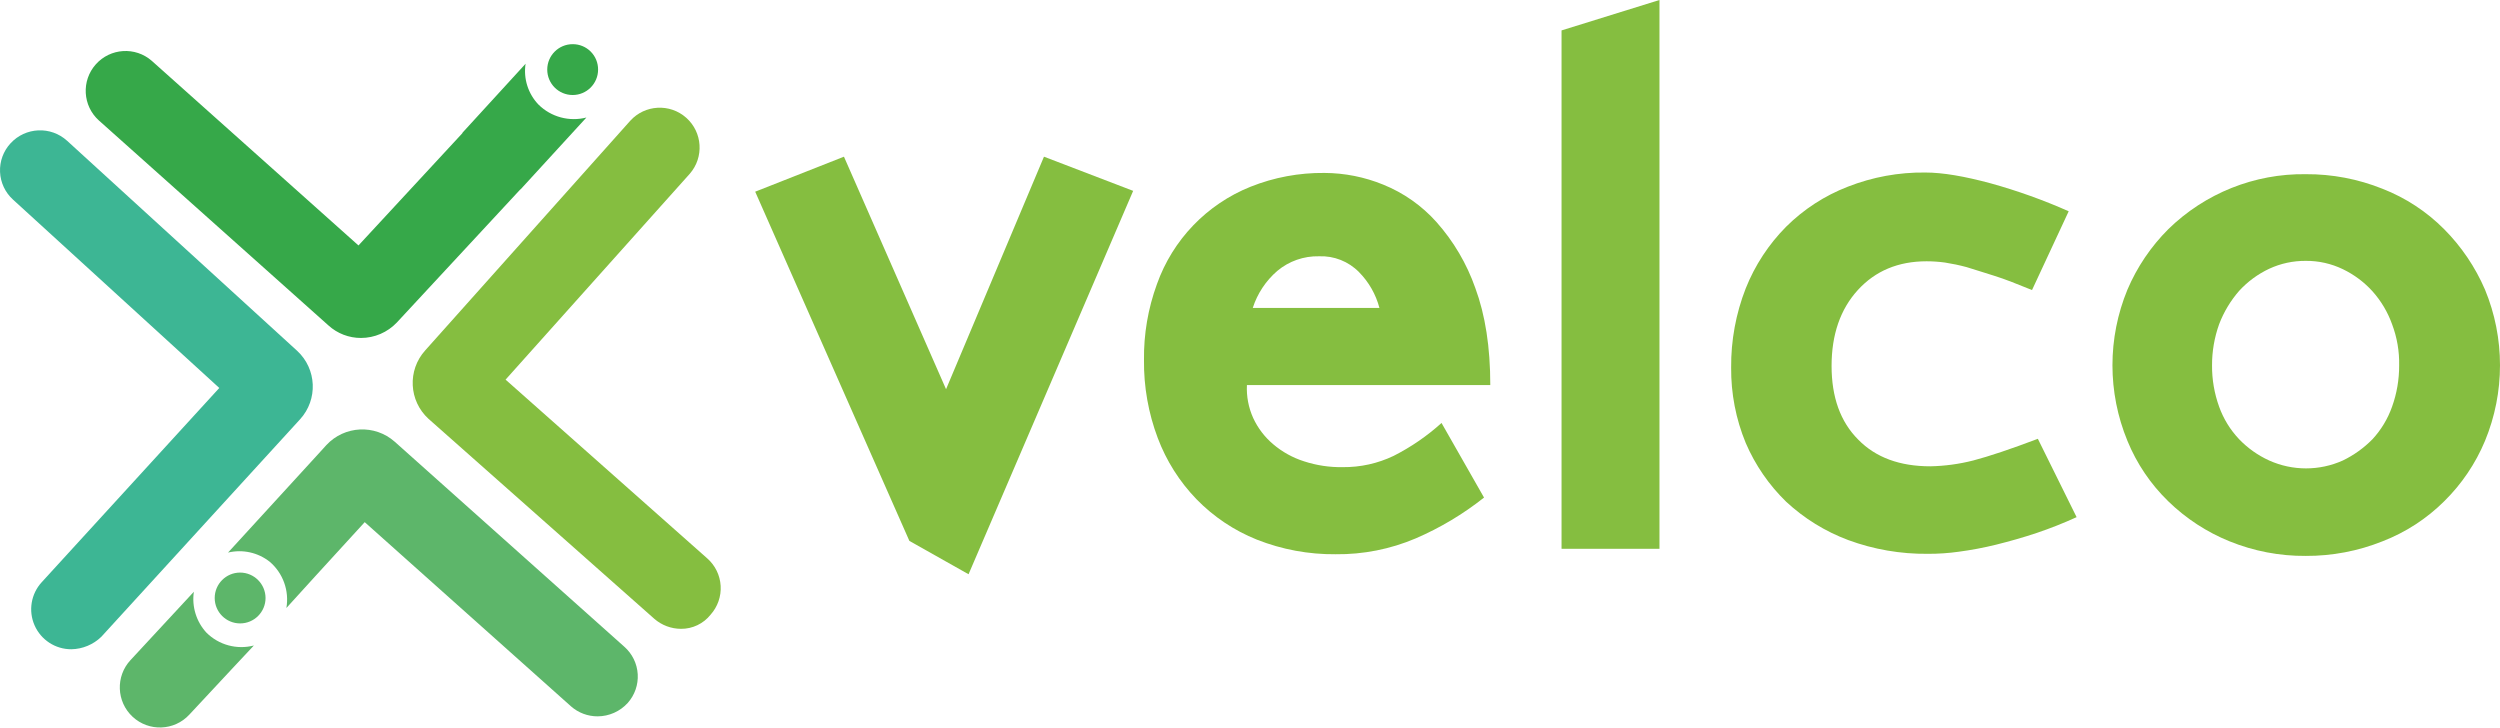
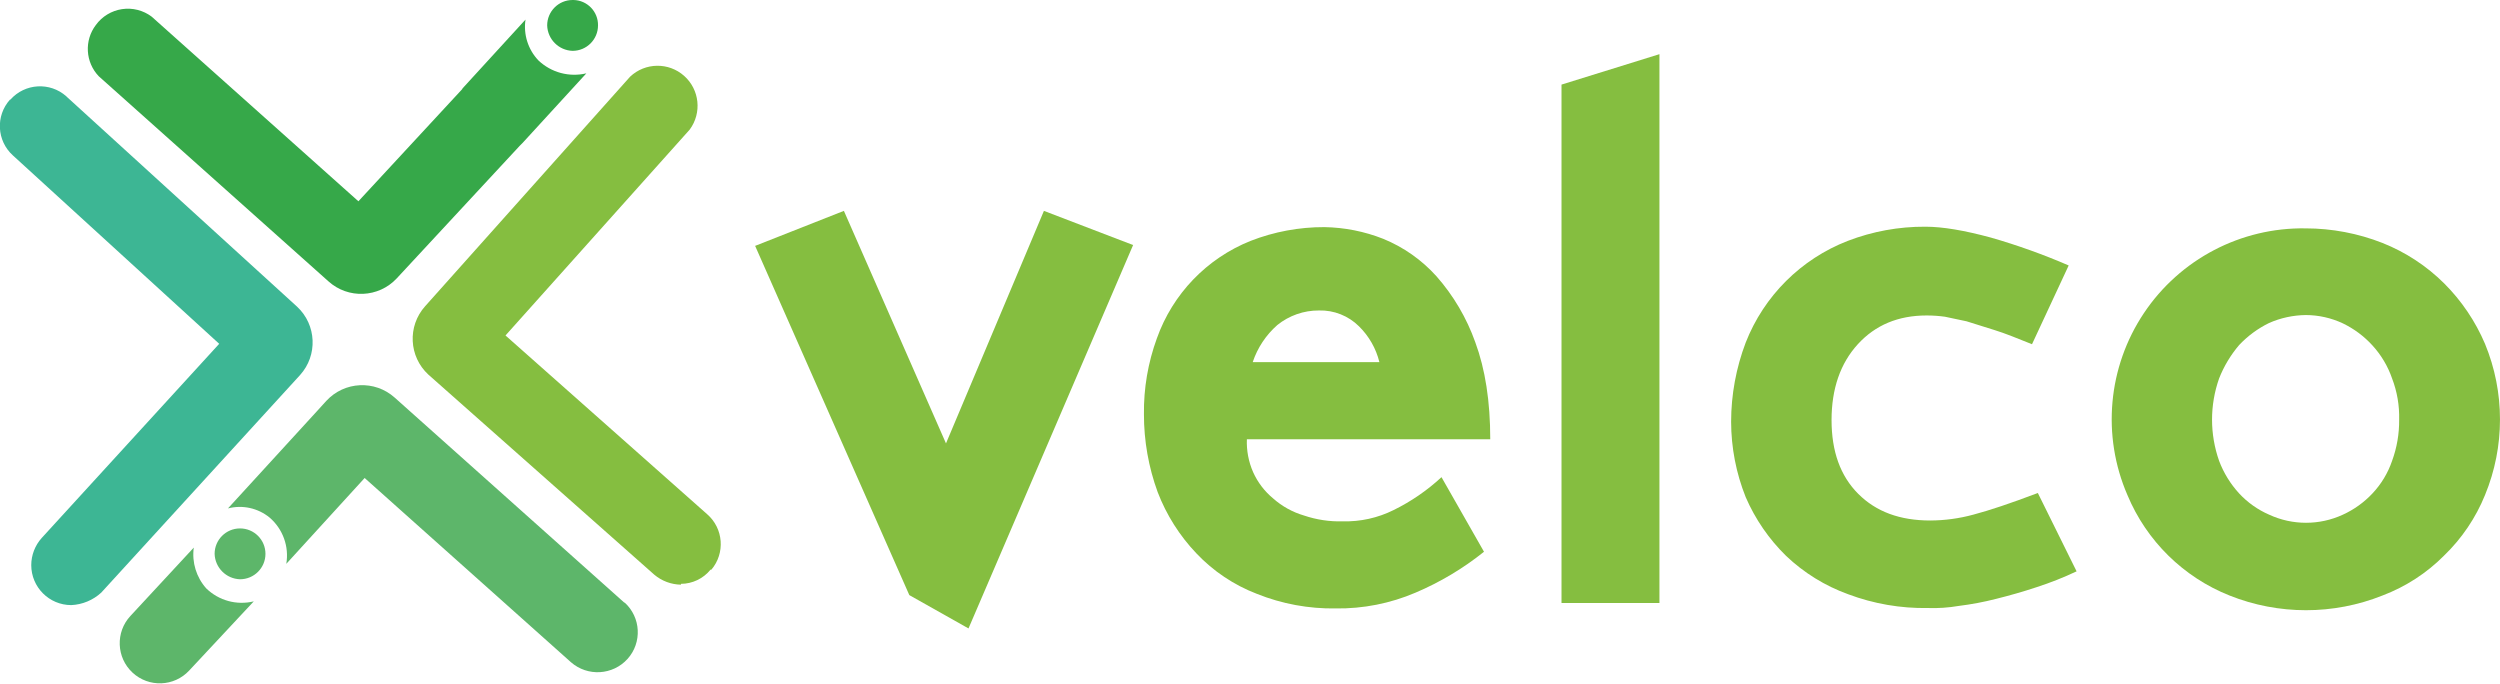
- <svg xmlns="http://www.w3.org/2000/svg" id="eefb5704-ef79-4745-9028-160c375a5e07" data-name="layer" viewBox="0 0 599.923 174.569">
+ <svg xmlns="http://www.w3.org/2000/svg" id="eefb5704-ef79-4745-9028-160c375a5e07" viewBox="0 0 599.9 164">
  <defs>
-     <style>.b9b24484-310f-4184-89ac-31f171dd0a1a{fill:#85be40;}.e21e237b-2abe-47b5-8cc8-bf46e6579556{fill:#3db694;}.ae52f1a0-e779-4774-8a8f-c697fa21d6f5{fill:#5db66a;}.af2b4467-f697-4887-942f-e430547fde17{fill:#36a849;}</style>
+     <style>.cls-1{fill:#85be40;}.cls-2{fill:#3db694;}.cls-3{fill:#5db66a;}.cls-4{fill:#36a849;}</style>
  </defs>
-   <path class="b9b24484-310f-4184-89ac-31f171dd0a1a" d="M184.9,163.6a9.808,9.808,0,0,1-6.4-2.4l-54.2-48a11.66,11.66,0,0,1-.8-16.4l49.2-55.1A9.563,9.563,0,0,1,187,54.4l-44.2,49.4,48.4,42.9a9.525,9.525,0,0,1,.8,13.5,8.985,8.985,0,0,1-7.1,3.4" transform="translate(-21.4774 -12.7)" />
-   <path class="e21e237b-2abe-47b5-8cc8-bf46e6579556" d="M38.6,168.5a9.598,9.598,0,0,1-7.1-16.1l42.6-46.6L24.6,60.6A9.517,9.517,0,0,1,24,47.1a9.633,9.633,0,0,1,13.6-.6L92.8,96.9a11.659,11.659,0,0,1,.7,16.4L45.8,165.5a10.588,10.588,0,0,1-7.2,3" transform="translate(-21.4774 -12.7)" />
-   <path class="ae52f1a0-e779-4774-8a8f-c697fa21d6f5" d="M79.1,150.1a6.1,6.1,0,1,0,6.1,6.1,6.124,6.124,0,0,0-6.1-6.1" transform="translate(-21.4774 -12.7)" />
-   <path class="ae52f1a0-e779-4774-8a8f-c697fa21d6f5" d="M171.3,167.9l-55.1-49.2a11.758,11.758,0,0,0-16.4.8l-2,2.2h0L76.2,145.3a11.746,11.746,0,0,1,10,2.2,11.922,11.922,0,0,1,4,11.1S103,144.5,109,138l49.5,44.2a9.618,9.618,0,0,0,6.4,2.4,9.802,9.802,0,0,0,7.2-3.2,9.525,9.525,0,0,0-.8-13.5" transform="translate(-21.4774 -12.7)" />
-   <path class="ae52f1a0-e779-4774-8a8f-c697fa21d6f5" d="M71,164.5a11.905,11.905,0,0,1-3-9.8L52.8,171.1a9.623,9.623,0,1,0,14.1,13.1c6.5-7,15.5-16.6,15.5-16.6A11.895,11.895,0,0,1,71,164.5" transform="translate(-21.4774 -12.7)" />
-   <path class="af2b4467-f697-4887-942f-e430547fde17" d="M158.9,23.3a6.1,6.1,0,1,0,6.1,6.1,6.061,6.061,0,0,0-6.1-6.1" transform="translate(-21.4774 -12.7)" />
-   <path class="af2b4467-f697-4887-942f-e430547fde17" d="M150.7,37.8a11.627,11.627,0,0,1-3.1-9.8L132.5,44.5c0,.1-.1.1-.1.2L107.5,71.6,57.9,27.3A9.563,9.563,0,0,0,45.2,41.6l55.1,49.2a11.569,11.569,0,0,0,7.8,3,11.89,11.89,0,0,0,8.6-3.7l29.5-31.8a4.62,4.62,0,0,0,.7-.7c6.4-7,15.3-16.7,15.3-16.7a12.07,12.07,0,0,1-11.5-3.1" transform="translate(-21.4774 -12.7)" />
-   <polygon class="b9b24484-310f-4184-89ac-31f171dd0a1a" points="232.423 137.8 218.223 129.8 181.223 46 202.523 37.6 227.023 93.4 250.523 37.6 271.923 45.8 232.423 137.8" />
-   <path class="b9b24484-310f-4184-89ac-31f171dd0a1a" d="M352.5,86.6a19.126,19.126,0,0,0-4.9-8.6,12.724,12.724,0,0,0-9.6-3.8,15.046,15.046,0,0,0-10,3.5,19.67,19.67,0,0,0-5.9,8.9Zm-31.8,18.5a17.17,17.17,0,0,0,1.5,7.9,18.255,18.255,0,0,0,4.8,6.3,21.384,21.384,0,0,0,7.4,4.1,28.308,28.308,0,0,0,9.3,1.4,27.616,27.616,0,0,0,12.2-2.7,52.705,52.705,0,0,0,11.5-7.9l10.2,17.9a72.719,72.719,0,0,1-16.4,9.8,47.694,47.694,0,0,1-19.2,3.8,50.081,50.081,0,0,1-18.9-3.5,41.999,41.999,0,0,1-14.5-9.7,42.873,42.873,0,0,1-9.3-14.7A51.383,51.383,0,0,1,296,99.1a51.151,51.151,0,0,1,3.1-18.2,39.397,39.397,0,0,1,22.5-23.4,46.475,46.475,0,0,1,17.7-3.3A37.677,37.677,0,0,1,353.4,57a34.44,34.44,0,0,1,12.8,9,47.531,47.531,0,0,1,9.3,15.8c2.4,6.5,3.6,14.2,3.6,23.3H320.7Z" transform="translate(-21.4774 -12.7)" />
-   <polygon class="b9b24484-310f-4184-89ac-31f171dd0a1a" points="398.223 131.7 374.723 131.7 374.723 7.3 398.223 0 398.223 131.7" />
-   <path class="b9b24484-310f-4184-89ac-31f171dd0a1a" d="M509.1,82.3c-3.5-1.4-6.4-2.6-9-3.4s-4.7-1.5-6.7-2.1a49.291,49.291,0,0,0-5.2-1.1,33.662,33.662,0,0,0-4.4-.3q-10.2,0-16.5,6.9c-4.2,4.6-6.3,10.7-6.3,18.2s2.1,13.4,6.4,17.7c4.2,4.3,10,6.4,17.3,6.4a45.155,45.155,0,0,0,10.3-1.4c3.8-1,8.9-2.7,15.5-5.2l9.3,18.8a100.852,100.852,0,0,1-9.6,3.8c-3.3,1.1-6.5,2-9.7,2.8a82.874,82.874,0,0,1-9,1.7,51.894,51.894,0,0,1-7.4.5,53.576,53.576,0,0,1-19.1-3.3,45.104,45.104,0,0,1-14.9-9.2,43.794,43.794,0,0,1-9.7-14.1,46.352,46.352,0,0,1-3.5-18.1,50.979,50.979,0,0,1,3.5-19,44.246,44.246,0,0,1,9.7-14.8,43.038,43.038,0,0,1,14.8-9.6,49.228,49.228,0,0,1,18.6-3.4c4.2,0,9.4.9,15.7,2.6a135.053,135.053,0,0,1,18.7,6.7Z" transform="translate(-21.4774 -12.7)" />
-   <path class="b9b24484-310f-4184-89ac-31f171dd0a1a" d="M595.5,90.5a24.033,24.033,0,0,0-4.7-7.9,23.168,23.168,0,0,0-7.1-5.3,20.064,20.064,0,0,0-8.9-2,20.502,20.502,0,0,0-8.8,1.9,23.164,23.164,0,0,0-7.2,5.3,26.627,26.627,0,0,0-4.8,8,28.981,28.981,0,0,0-1.7,9.9,28.563,28.563,0,0,0,1.7,9.9,22.234,22.234,0,0,0,4.8,7.8,23.472,23.472,0,0,0,7.2,5.1,21.561,21.561,0,0,0,17.7,0,25.666,25.666,0,0,0,7.1-5.1,22.594,22.594,0,0,0,4.7-7.8,28.981,28.981,0,0,0,1.7-9.9,26.409,26.409,0,0,0-1.7-9.9m22.3,28A44.227,44.227,0,0,1,608,133a43.038,43.038,0,0,1-14.8,9.6,48.984,48.984,0,0,1-18.4,3.5,47.726,47.726,0,0,1-18.3-3.5,45.636,45.636,0,0,1-14.7-9.6,42.742,42.742,0,0,1-9.8-14.5,47.553,47.553,0,0,1,0-36.3,45.823,45.823,0,0,1,9.8-14.5,46.259,46.259,0,0,1,33-13.2A48.608,48.608,0,0,1,593.2,58,42.779,42.779,0,0,1,608,67.7a46.975,46.975,0,0,1,9.8,14.5,47.553,47.553,0,0,1,0,36.3" transform="translate(-21.4774 -12.7)" />
+   <path class="cls-1" d="M163.4,139.1a10.2,10.2,0,0,1-6.4-2.4l-54.2-48a11.7,11.7,0,0,1-.8-16.4l49.2-55.1a9.6,9.6,0,0,1,14.3,12.7L121.3,79.3l48.4,42.9a9.5,9.5,0,0,1,1,13.3h-.2a9.2,9.2,0,0,1-7.1,3.4" transform="translate(0 1.2)" />
+   <path class="cls-2" d="M17.1,144a9.6,9.6,0,0,1-9.6-9.6,9.8,9.8,0,0,1,2.5-6.5L52.6,81.3,3.1,36.1a9.5,9.5,0,0,1-.7-13.4h.1a9.5,9.5,0,0,1,13.4-.8l.2.2L71.3,72.4A11.7,11.7,0,0,1,72,88.8L24.3,141a11.4,11.4,0,0,1-7.2,3" transform="translate(0 1.2)" />
+   <path class="cls-3" d="M57.6,125.6a6.1,6.1,0,0,0-6.1,6.1,6.3,6.3,0,0,0,6.1,6.1,6.1,6.1,0,0,0,6.1-6.1h0a6.1,6.1,0,0,0-6.1-6.1" transform="translate(0 1.2)" />
+   <path class="cls-3" d="M149.8,143.4,94.7,94.2a11.7,11.7,0,0,0-16.4.8l-2,2.2h0L54.7,120.8a11.3,11.3,0,0,1,10,2.2,12,12,0,0,1,4,11.1l18.8-20.6L137,157.7a9.7,9.7,0,0,0,13.6-.8,9.6,9.6,0,0,0-.7-13.5h-.1" transform="translate(0 1.2)" />
+   <path class="cls-3" d="M49.5,140a12.2,12.2,0,0,1-3-9.8L31.3,146.6a9.6,9.6,0,1,0,14.1,13.1h0l15.5-16.6A12.2,12.2,0,0,1,49.5,140" transform="translate(0 1.2)" />
+   <path class="cls-4" d="M137.4-1.2a6.1,6.1,0,0,0-6.1,6.1h0a6.3,6.3,0,0,0,6.1,6.1,6.1,6.1,0,0,0,6.1-6.1h0a6,6,0,0,0-5.9-6.1h-.2" transform="translate(0 1.2)" />
+   <path class="cls-4" d="M129.2,13.3a11.7,11.7,0,0,1-3.1-9.8L111,20c0,.1-.1.1-.1.2L86,47.1,36.4,2.8A9.5,9.5,0,0,0,23,4.8a9.5,9.5,0,0,0,.7,12.3L78.8,66.3a11.7,11.7,0,0,0,16.4-.7l29.5-31.8.7-.7,15.3-16.7a12.5,12.5,0,0,1-11.5-3.1" transform="translate(0 1.2)" />
+   <polygon class="cls-1" points="232.4 150.8 218.2 142.8 181.2 59 202.5 50.6 227 106.4 250.5 50.6 271.9 58.8 232.4 150.8" />
+   <path class="cls-1" d="M331,85.7a18.1,18.1,0,0,0-4.9-8.6,13.1,13.1,0,0,0-9.6-3.8,15.8,15.8,0,0,0-10,3.5,20.5,20.5,0,0,0-5.9,8.9Zm-31.8,18.5a17.9,17.9,0,0,0,1.5,7.9,17.4,17.4,0,0,0,4.8,6.3,19.3,19.3,0,0,0,7.4,4.1,26.6,26.6,0,0,0,9.3,1.4,25.9,25.9,0,0,0,12.2-2.7,48,48,0,0,0,11.5-7.9l10.2,17.9a69.9,69.9,0,0,1-16.4,9.8,47,47,0,0,1-19.2,3.8,48.8,48.8,0,0,1-18.9-3.5,39.4,39.4,0,0,1-14.5-9.7,44.3,44.3,0,0,1-9.3-14.7,54.2,54.2,0,0,1-3.3-18.7A51.2,51.2,0,0,1,277.6,80a39.4,39.4,0,0,1,22.5-23.4,48.4,48.4,0,0,1,17.7-3.3,40.2,40.2,0,0,1,14.1,2.8,35,35,0,0,1,12.8,9A48.5,48.5,0,0,1,354,80.9c2.4,6.5,3.6,14.2,3.6,23.3Z" transform="translate(0 1.2)" />
+   <polygon class="cls-1" points="398.2 144.7 374.7 144.7 374.7 20.3 398.2 13 398.2 144.7" />
+   <path class="cls-1" d="M487.6,81.4c-3.5-1.4-6.4-2.6-9-3.4l-6.7-2.1-5.2-1.1a32.5,32.5,0,0,0-4.4-.3q-10.2,0-16.5,6.9c-4.2,4.6-6.3,10.7-6.3,18.2s2.1,13.4,6.4,17.7,10,6.4,17.3,6.4a40,40,0,0,0,10.3-1.4c3.8-1,8.9-2.7,15.5-5.2l9.3,18.8a79.8,79.8,0,0,1-9.6,3.8c-3.3,1.1-6.5,2-9.7,2.8a71.2,71.2,0,0,1-9,1.7,36.4,36.4,0,0,1-7.4.5,51.9,51.9,0,0,1-19.1-3.3,42.7,42.7,0,0,1-14.9-9.2,44.4,44.4,0,0,1-9.7-14.1,49,49,0,0,1-3.5-18.1,53.7,53.7,0,0,1,3.5-19,43,43,0,0,1,24.5-24.4A51.1,51.1,0,0,1,462,53.2c4.2,0,9.4.9,15.7,2.6a154.1,154.1,0,0,1,18.7,6.7Z" transform="translate(0 1.2)" />
+   <path class="cls-1" d="M574,89.6a22.7,22.7,0,0,0-4.7-7.9,23.2,23.2,0,0,0-7.1-5.3,21,21,0,0,0-8.9-2,22.5,22.5,0,0,0-8.8,1.9,24.9,24.9,0,0,0-7.2,5.3,28.4,28.4,0,0,0-4.8,8,29.7,29.7,0,0,0,0,19.8,24.2,24.2,0,0,0,4.8,7.8,21.5,21.5,0,0,0,7.2,5.1,21.1,21.1,0,0,0,17.7,0,22.6,22.6,0,0,0,7.1-5.1,21.5,21.5,0,0,0,4.7-7.8,27.9,27.9,0,0,0,1.7-9.9,25.8,25.8,0,0,0-1.7-9.9m22.3,28a42.3,42.3,0,0,1-9.8,14.5,41.6,41.6,0,0,1-14.8,9.6,49.5,49.5,0,0,1-36.7,0,44.3,44.3,0,0,1-24.5-24.1,45.8,45.8,0,0,1,42.8-64,50.5,50.5,0,0,1,18.4,3.5,44.2,44.2,0,0,1,14.8,9.7,45.9,45.9,0,0,1,9.8,14.5,47.6,47.6,0,0,1,0,36.3" transform="translate(0 1.2)" />
</svg>
